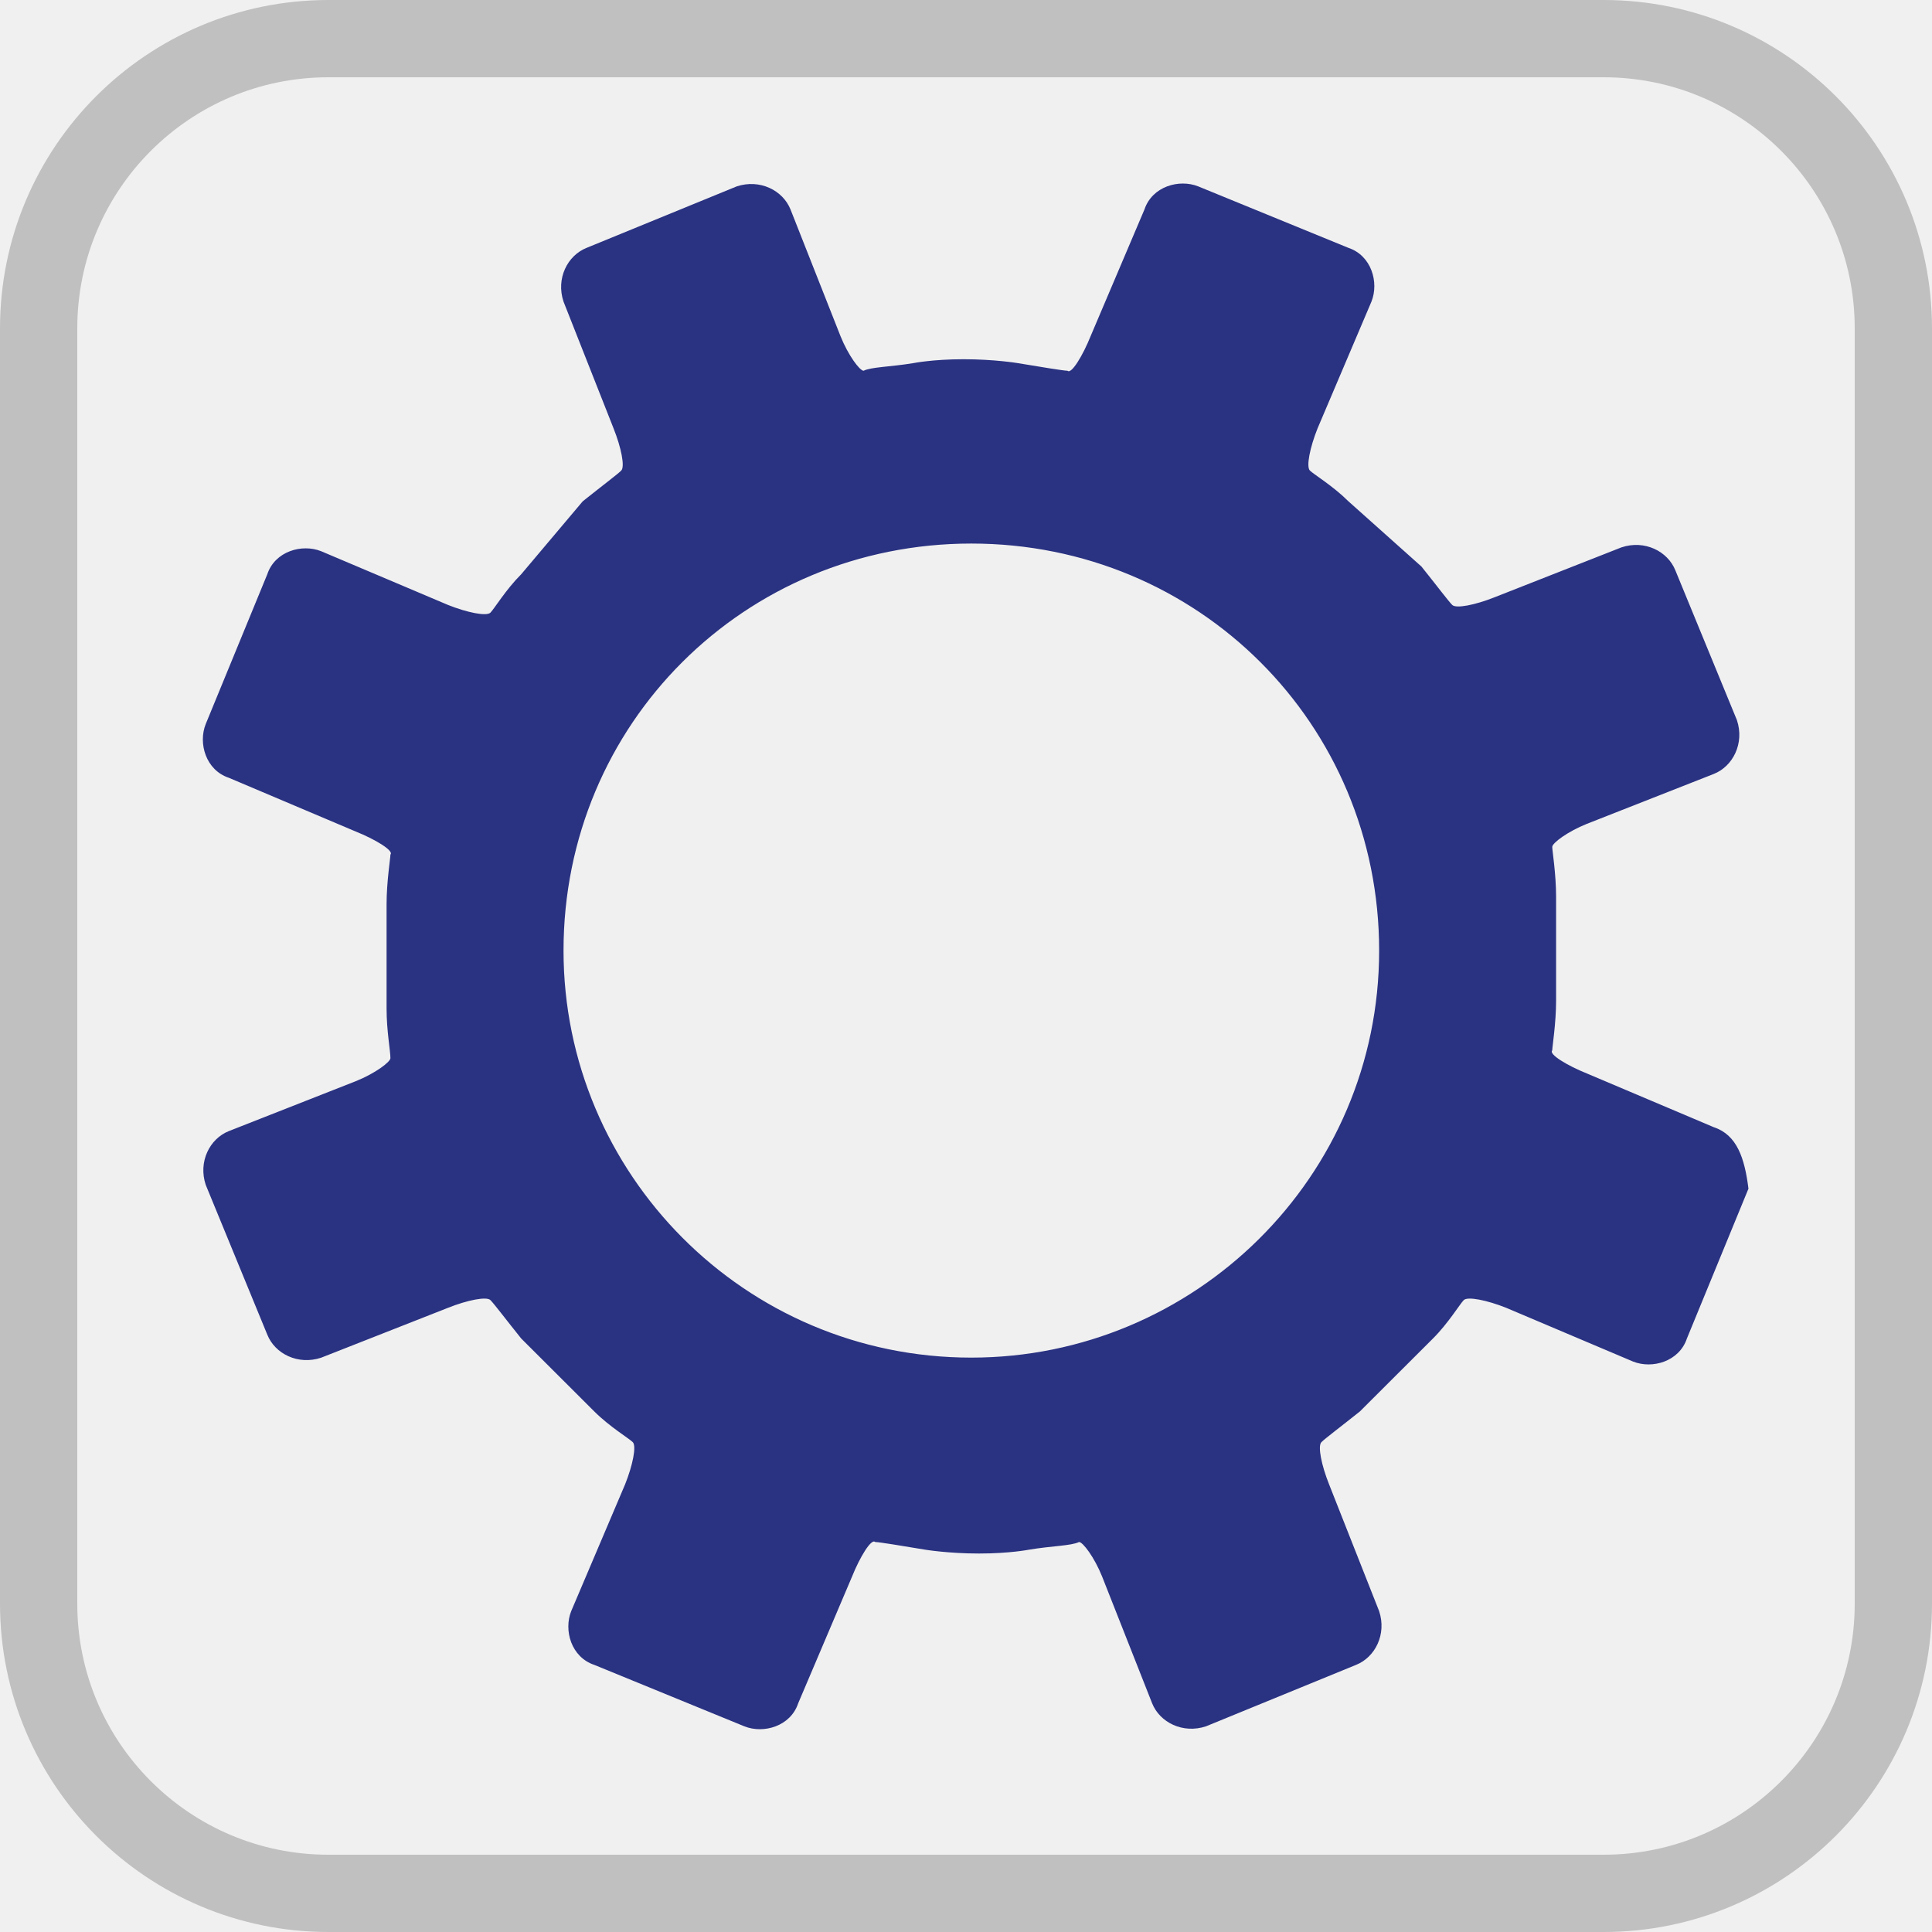
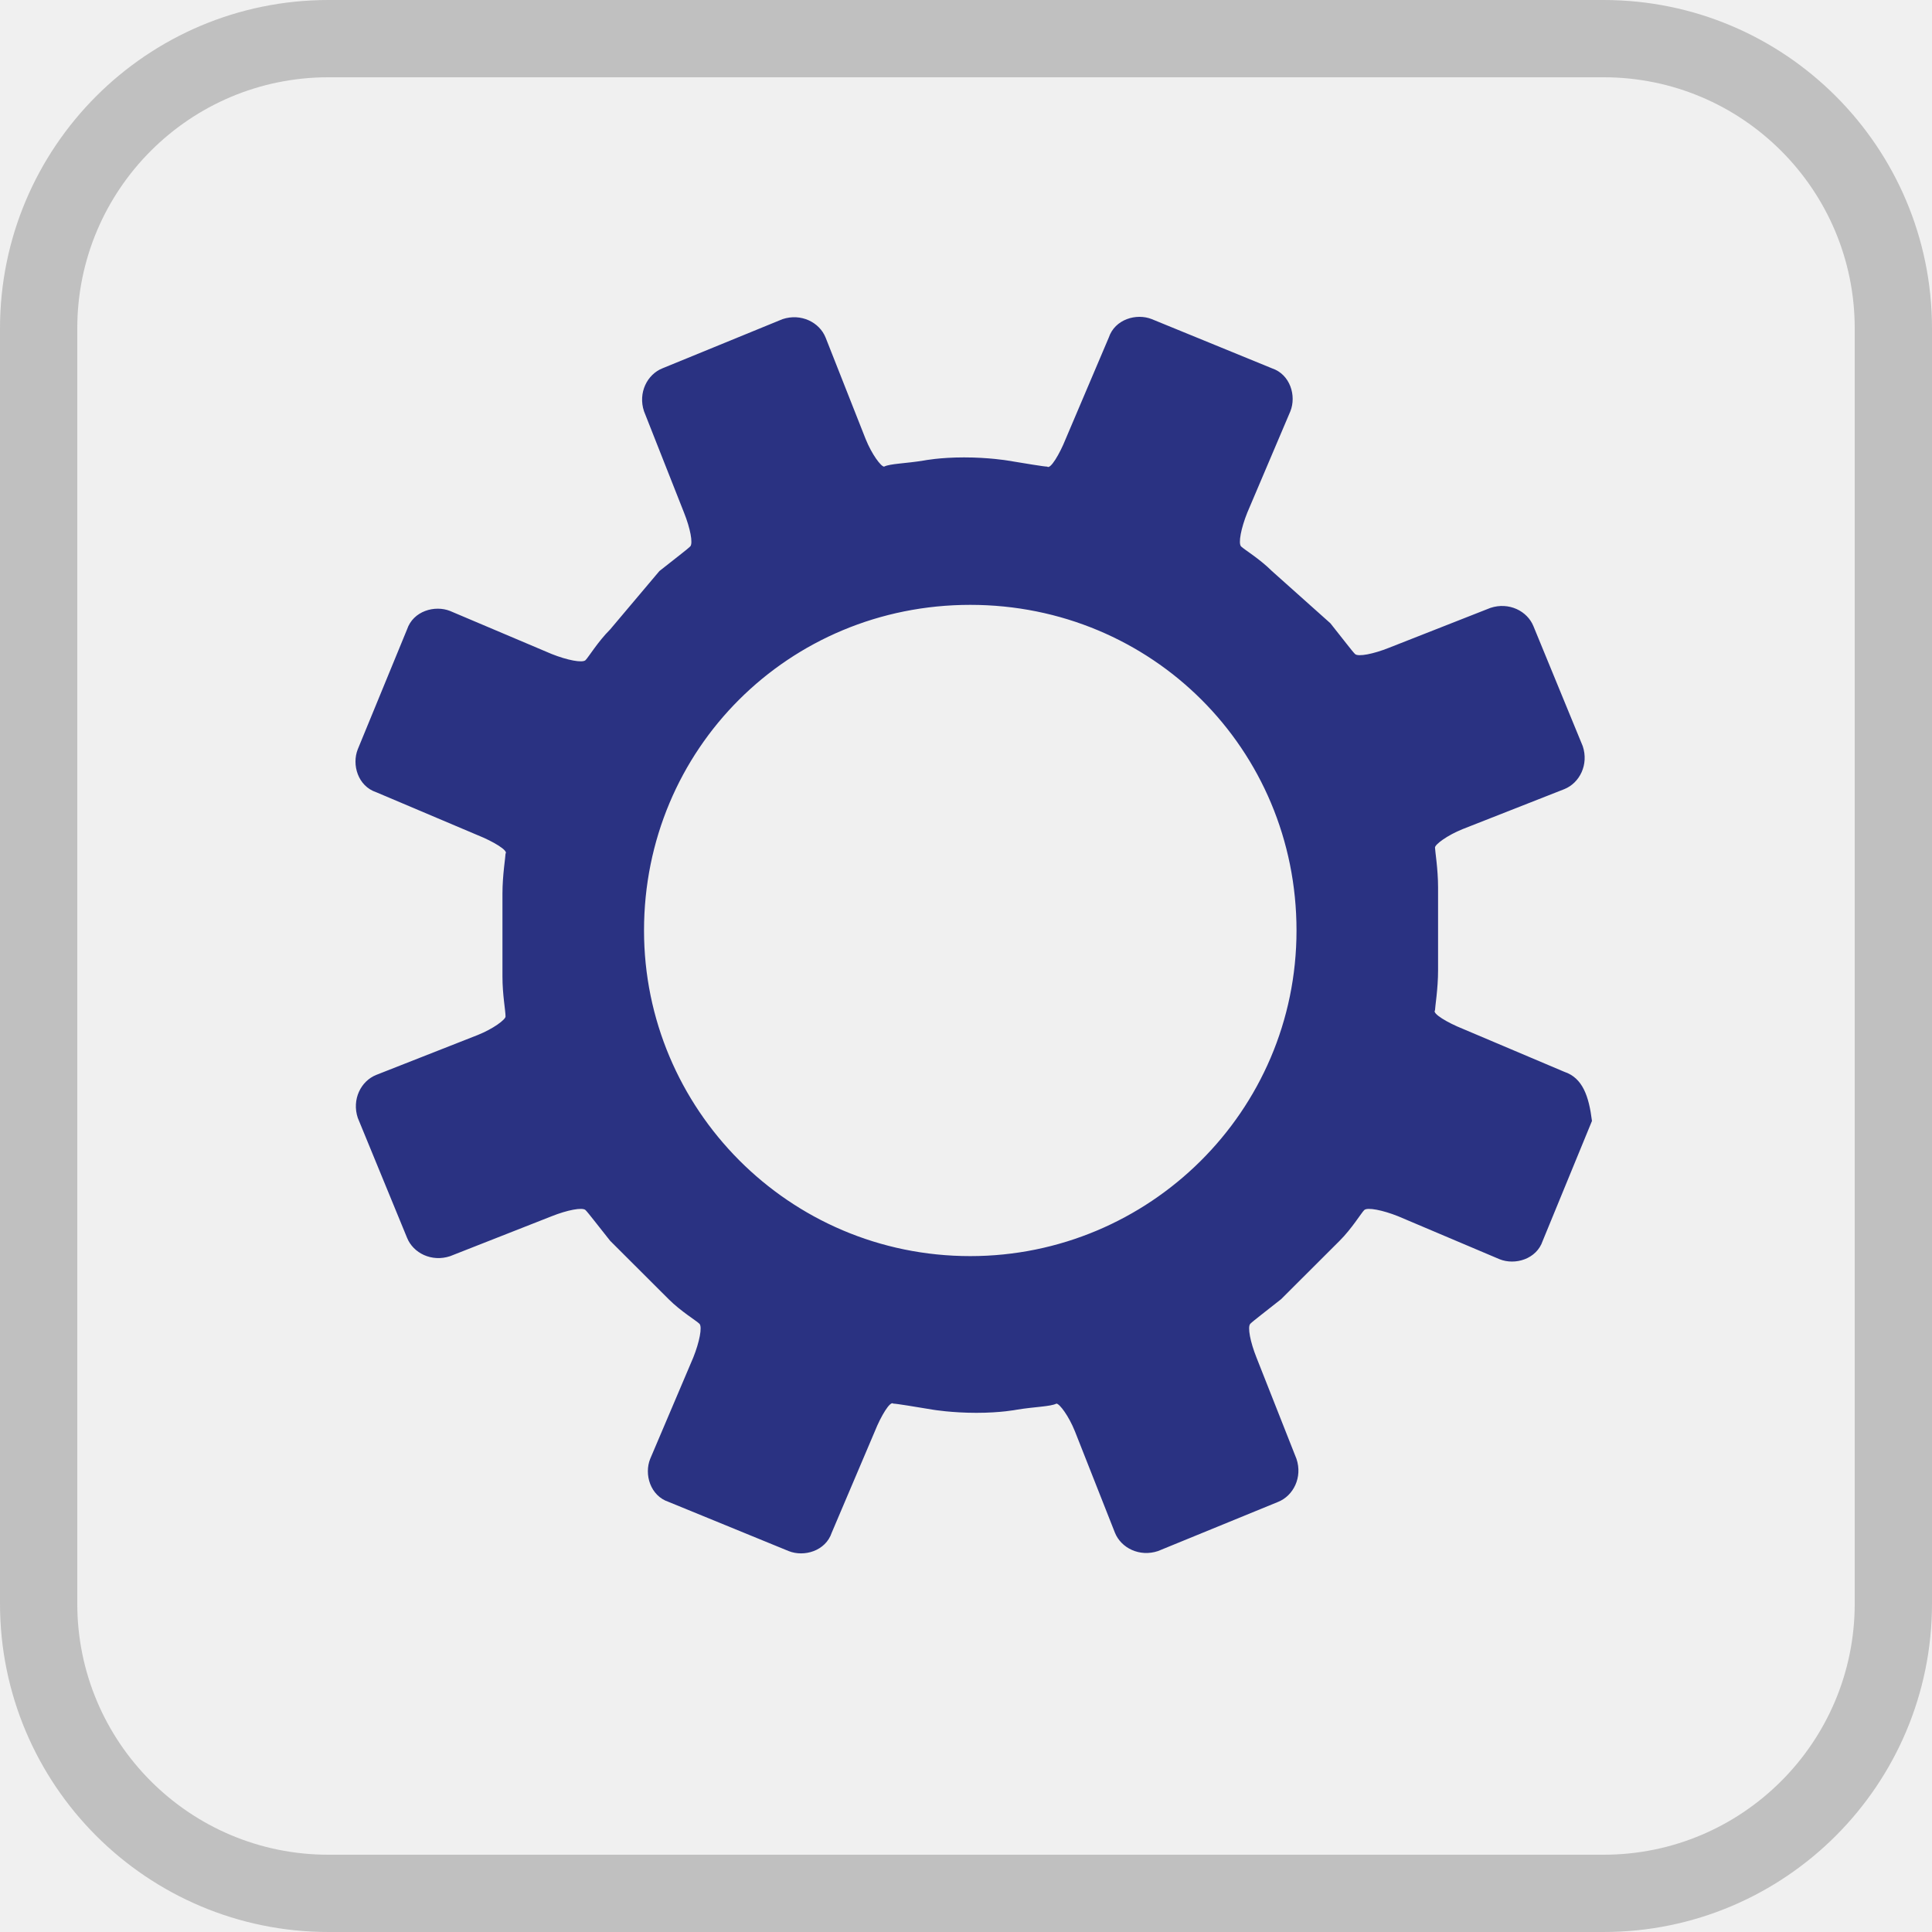
<svg xmlns="http://www.w3.org/2000/svg" xmlns:xlink="http://www.w3.org/1999/xlink" width="100" height="100">
  <rect x="2" y="2" width="96" height="96" rx="15" ry="15" fill="#f0f0f0" stroke="#c0c0c0" stroke-width="4" />
-   <svg viewBox="0 0 100 100" height="100" width="100" x="10" y="9" fill="#fff" fill-rule="evenodd" stroke="#000" stroke-linecap="round" stroke-linejoin="round">
+   <svg viewBox="0 0 100 100" height="80" width="80" x="18" y="16" fill="#fff" fill-rule="evenodd" stroke="#000" stroke-linecap="round" stroke-linejoin="round">
    <use xlink:href="#A" x=".5" y=".5" />
    <symbol id="A" overflow="visible">
      <path d="M78.208 48.845l-6.572-2.783c-.995-.398-1.991-.994-1.792-1.193 0-.199.199-1.391.199-2.584v-5.366c0-1.193-.199-2.385-.199-2.584s.797-.795 1.792-1.193l6.572-2.584c.995-.398 1.593-1.59 1.195-2.783l-3.186-7.752c-.398-.994-1.593-1.59-2.788-1.192l-6.571 2.584c-.996.398-1.991.596-2.19.398s-.796-.994-1.593-1.988l-3.783-3.379c-.797-.795-1.792-1.391-1.992-1.59s0-1.193.398-2.186l2.788-6.559c.398-.994 0-2.385-1.195-2.783L51.524.149c-.995-.398-2.389 0-2.787 1.193l-2.788 6.559c-.398.994-.996 1.988-1.195 1.789-.199 0-1.394-.199-2.589-.397 0 0-1.195-.199-2.788-.199s-2.588.199-2.588.199c-1.195.199-2.191.199-2.589.397-.199 0-.796-.795-1.195-1.789l-2.588-6.559c-.398-.994-1.593-1.59-2.788-1.193l-7.766 3.18c-.995.397-1.593 1.59-1.195 2.783l2.589 6.559c.398.994.597 1.988.398 2.186s-.996.795-1.992 1.59l-3.186 3.777c-.797.795-1.394 1.789-1.593 1.987s-1.195 0-2.19-.397l-6.571-2.783c-.996-.397-2.39 0-2.788 1.193L.149 27.975c-.398.994 0 2.385 1.195 2.783l6.572 2.783c.995.398 1.991.994 1.792 1.193 0 .199-.199 1.391-.199 2.584v5.367c0 1.192.199 2.186.199 2.584 0 .199-.797.795-1.792 1.193l-6.572 2.584c-.995.397-1.593 1.59-1.195 2.783l3.186 7.752c.398.994 1.593 1.59 2.788 1.193l6.571-2.584c.996-.397 1.991-.596 2.19-.397s.796.994 1.593 1.987l3.783 3.776c.797.795 1.792 1.391 1.992 1.59s0 1.193-.398 2.186l-2.788 6.559c-.398.994 0 2.385 1.195 2.783l7.766 3.18c.995.398 2.39 0 2.787-1.192l2.788-6.559c.398-.994.996-1.988 1.195-1.789.199 0 1.394.199 2.589.397 0 0 1.195.199 2.788.199s2.588-.199 2.588-.199c1.195-.199 2.19-.199 2.589-.397.199 0 .796.795 1.195 1.789l2.588 6.559c.398.994 1.593 1.59 2.788 1.192l7.766-3.18c.995-.397 1.593-1.59 1.195-2.783l-2.589-6.559c-.398-.994-.597-1.988-.398-2.186s.996-.795 1.992-1.59l3.783-3.776c.797-.795 1.394-1.789 1.593-1.987s1.195 0 2.191.397l6.571 2.783c.996.398 2.39 0 2.788-1.193L80 52.025c-.199-1.59-.597-2.783-1.792-3.18zM39.776 60.77c-11.748 0-21.108-9.54-21.108-21.068 0-11.727 9.359-21.068 21.108-21.068s21.108 9.342 21.108 21.068S51.325 60.77 39.776 60.77z" fill="#2a3282" stroke="none" />
    </symbol>
  </svg>
</svg>
